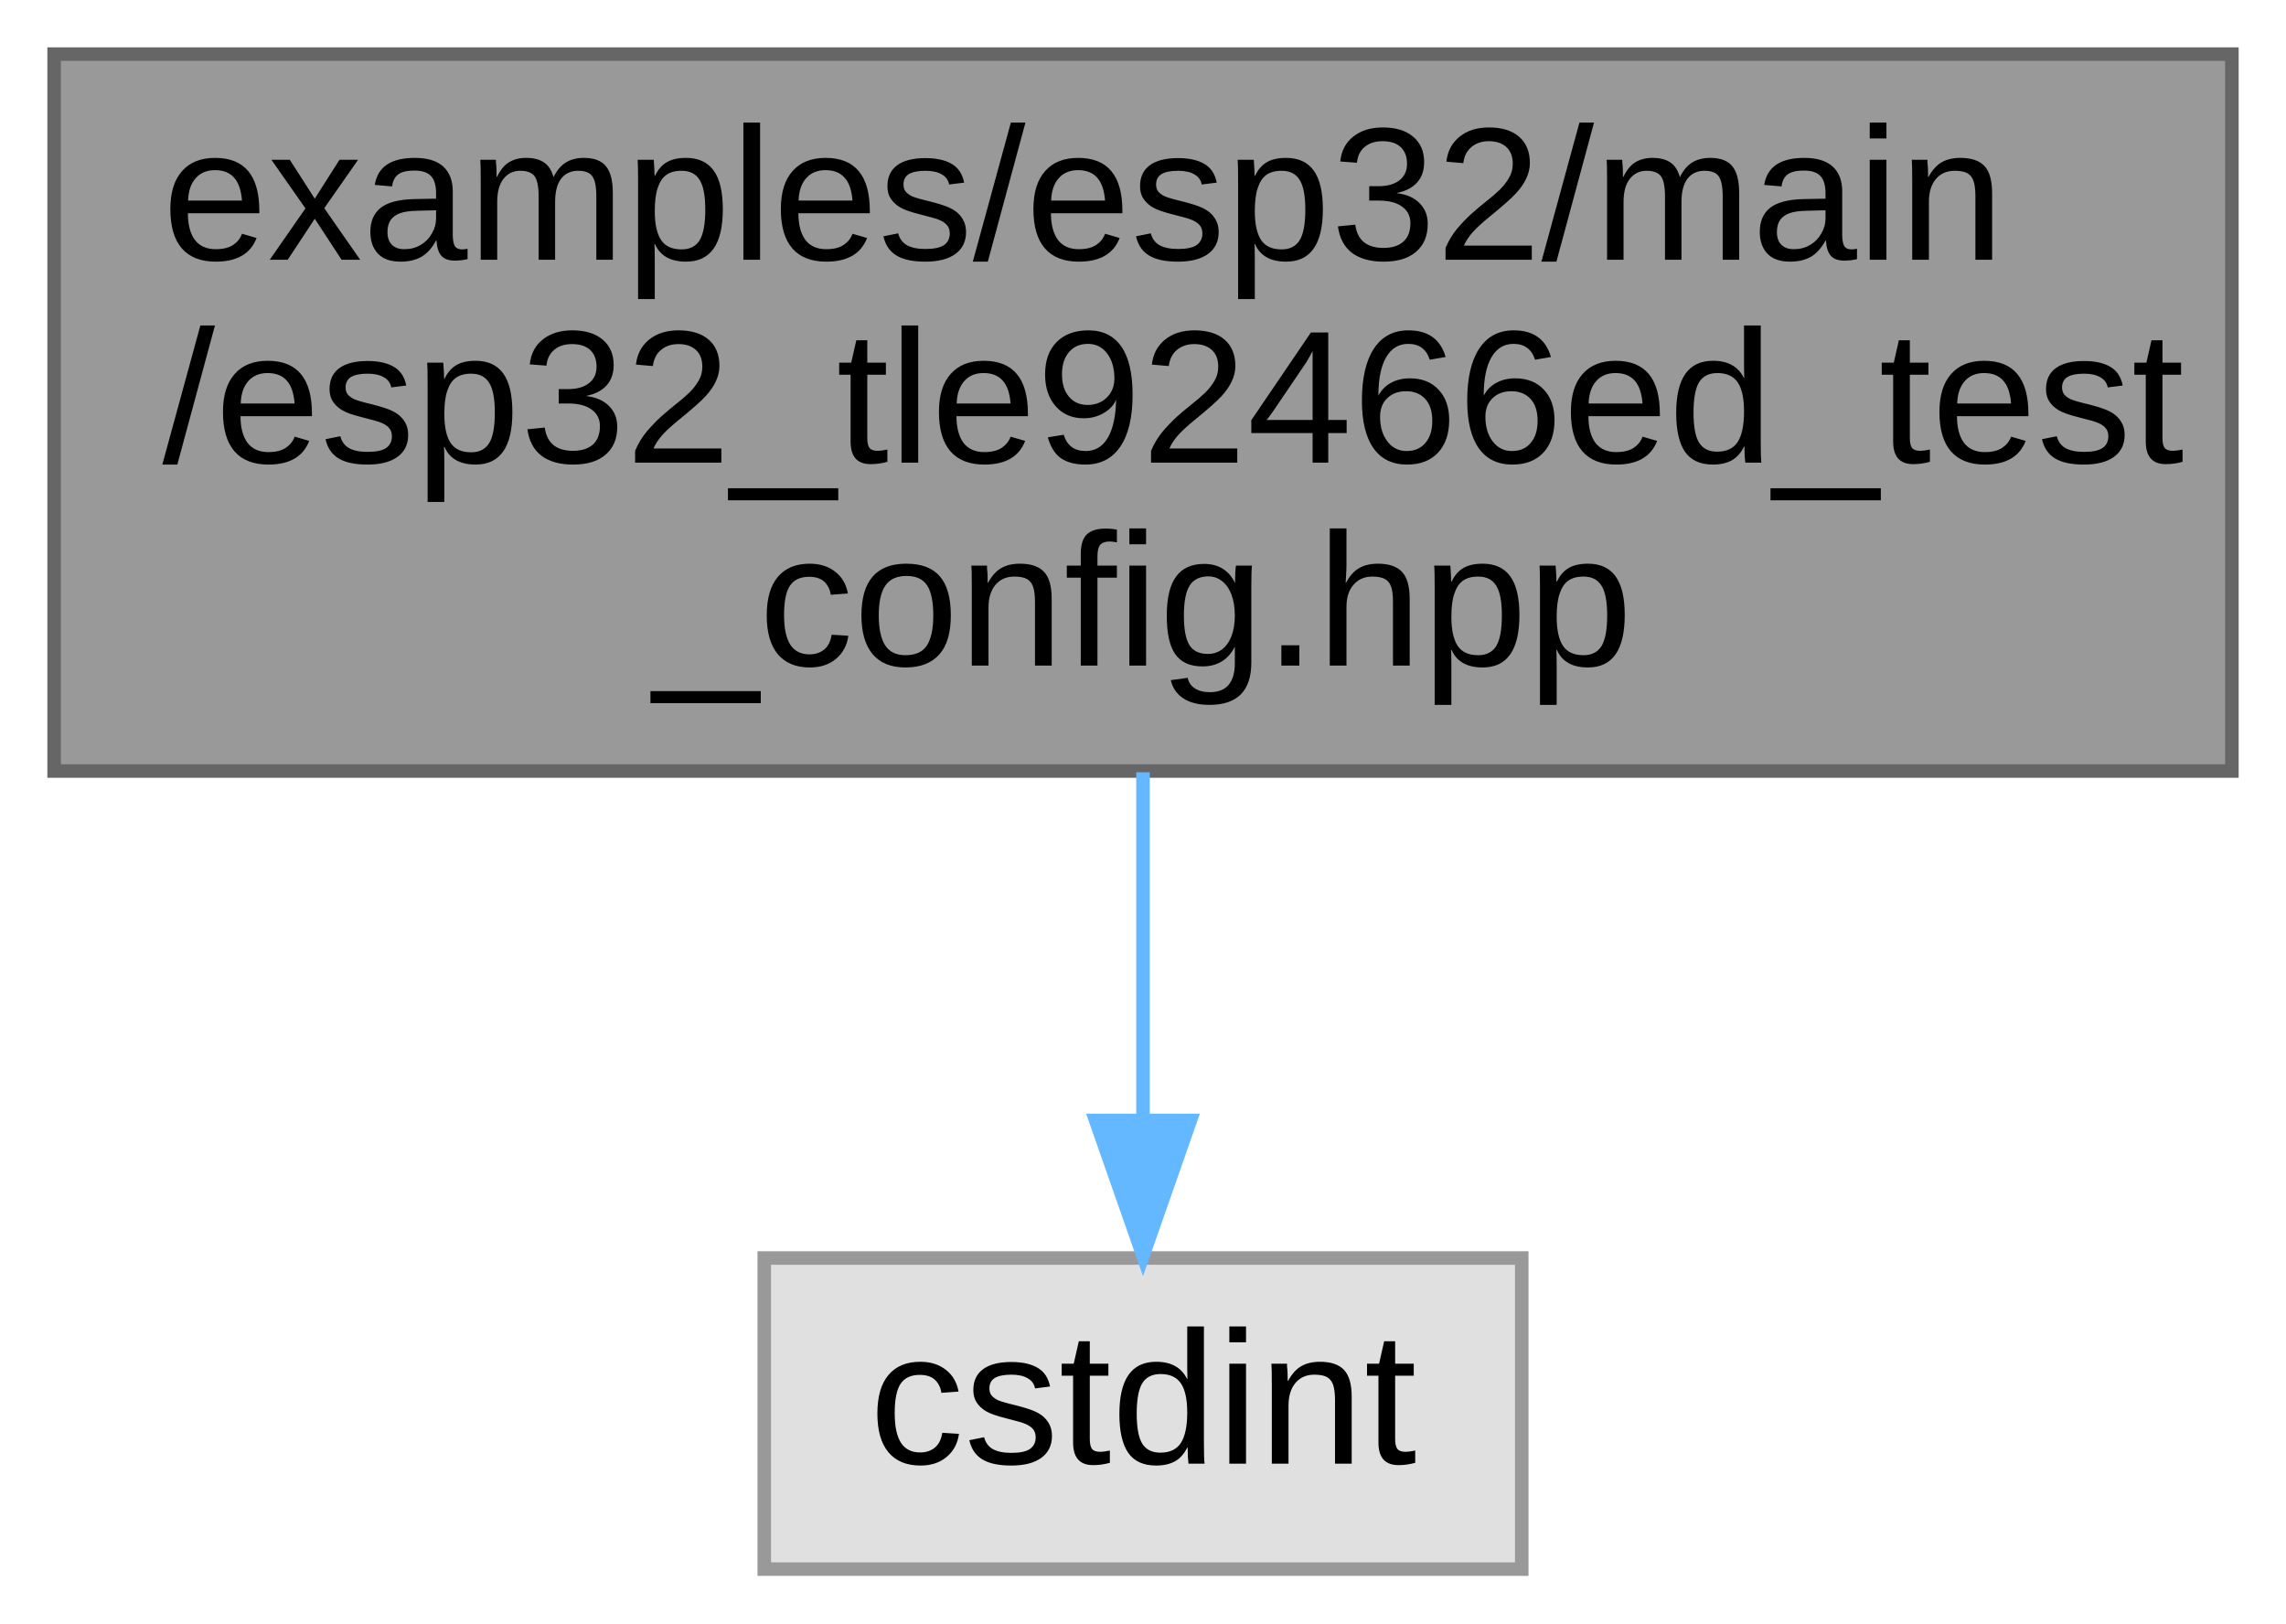
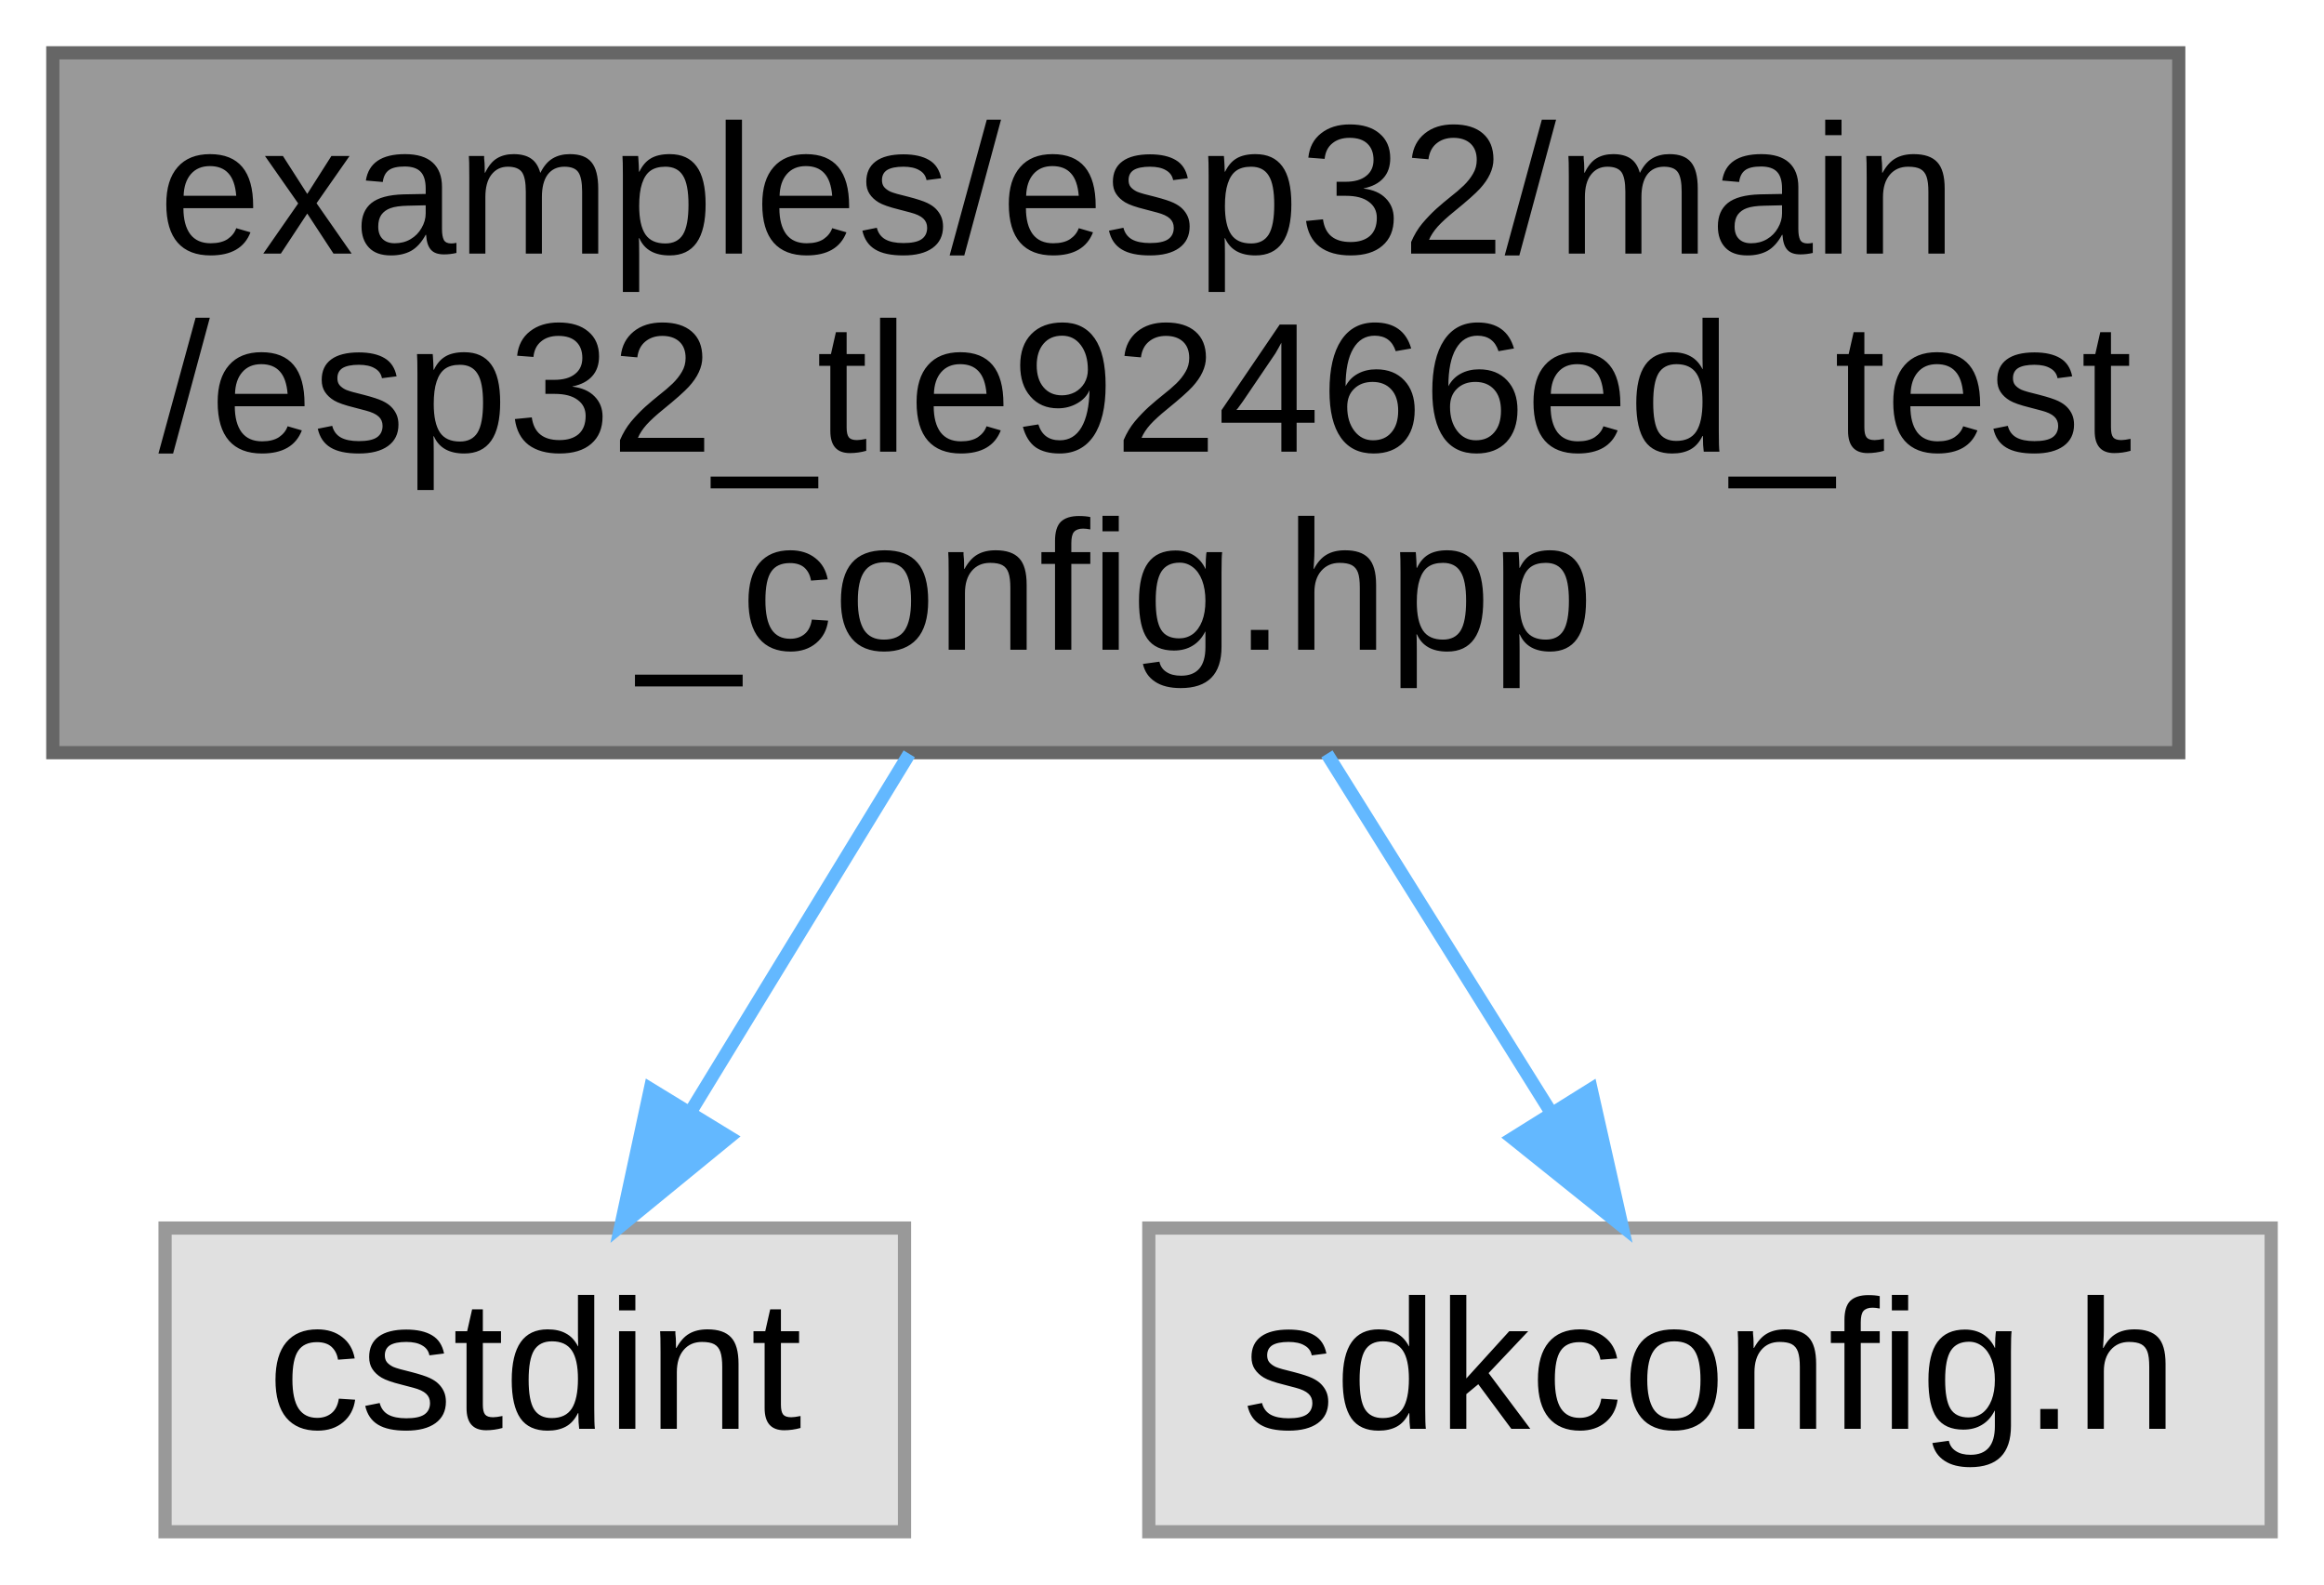
- <svg xmlns="http://www.w3.org/2000/svg" xmlns:xlink="http://www.w3.org/1999/xlink" width="169pt" height="120pt" viewBox="0.00 0.00 169.00 120.00">
+ <svg xmlns="http://www.w3.org/2000/svg" xmlns:xlink="http://www.w3.org/1999/xlink" width="176pt" height="120pt" viewBox="0.00 0.00 176.00 120.00">
  <g id="graph0" class="graph" transform="scale(1 1) rotate(0) translate(4 116)">
    <g id="Node000001" class="node">
      <g id="a_Node000001">
        <a xlink:title=" ">
          <polygon fill="#999999" stroke="#666666" points="161,-112 0,-112 0,-59 161,-59 161,-112" />
          <text text-anchor="start" x="8" y="-96.8" font-family="Arial" font-size="14.00">examples/esp32/main</text>
          <text text-anchor="start" x="8" y="-81.8" font-family="Arial" font-size="14.00">/esp32_tle92466ed_test</text>
          <text text-anchor="middle" x="80.5" y="-66.8" font-family="Arial" font-size="14.00">_config.hpp</text>
        </a>
      </g>
    </g>
    <g id="Node000002" class="node">
      <g id="a_Node000002">
        <a xlink:title=" ">
-           <polygon fill="#e0e0e0" stroke="#999999" points="108.5,-23 52.5,-23 52.5,0 108.5,0 108.5,-23" />
-           <text text-anchor="middle" x="80.5" y="-7.8" font-family="Arial" font-size="14.00">cstdint</text>
+           <polygon fill="#e0e0e0" stroke="#999999" points="64.5,-23 8.5,-23 8.5,0 64.5,0 64.5,-23" />
+           <text text-anchor="middle" x="36.5" y="-7.8" font-family="Arial" font-size="14.00">cstdint</text>
        </a>
      </g>
    </g>
    <g id="edge1_Node000001_Node000002" class="edge">
      <g id="a_edge1_Node000001_Node000002">
        <a xlink:title=" ">
-           <path fill="none" stroke="#63b8ff" d="M80.5,-58.91C80.5,-50.56 80.5,-41.39 80.5,-33.42" />
-           <polygon fill="#63b8ff" stroke="#63b8ff" points="84,-33.17 80.5,-23.17 77,-33.17 84,-33.17" />
+           <path fill="none" stroke="#63b8ff" d="M64.86,-58.91C59.41,-49.99 53.38,-40.12 48.29,-31.79" />
+           <polygon fill="#63b8ff" stroke="#63b8ff" points="51.22,-29.88 43.02,-23.17 45.25,-33.53 51.22,-29.88" />
+         </a>
+       </g>
+     </g>
+     <g id="Node000003" class="node">
+       <g id="a_Node000003">
+         <a xlink:title=" ">
+           <polygon fill="#e0e0e0" stroke="#999999" points="168,-23 83,-23 83,0 168,0 168,-23" />
+           <text text-anchor="middle" x="125.5" y="-7.8" font-family="Arial" font-size="14.00">sdkconfig.h</text>
+         </a>
+       </g>
+     </g>
+     <g id="edge2_Node000001_Node000003" class="edge">
+       <g id="a_edge2_Node000001_Node000003">
+         <a xlink:title=" ">
+           <path fill="none" stroke="#63b8ff" d="M96.49,-58.91C102.07,-49.99 108.24,-40.12 113.44,-31.79" />
+           <polygon fill="#63b8ff" stroke="#63b8ff" points="116.5,-33.51 118.83,-23.17 110.56,-29.8 116.5,-33.51" />
        </a>
      </g>
    </g>
  </g>
</svg>
